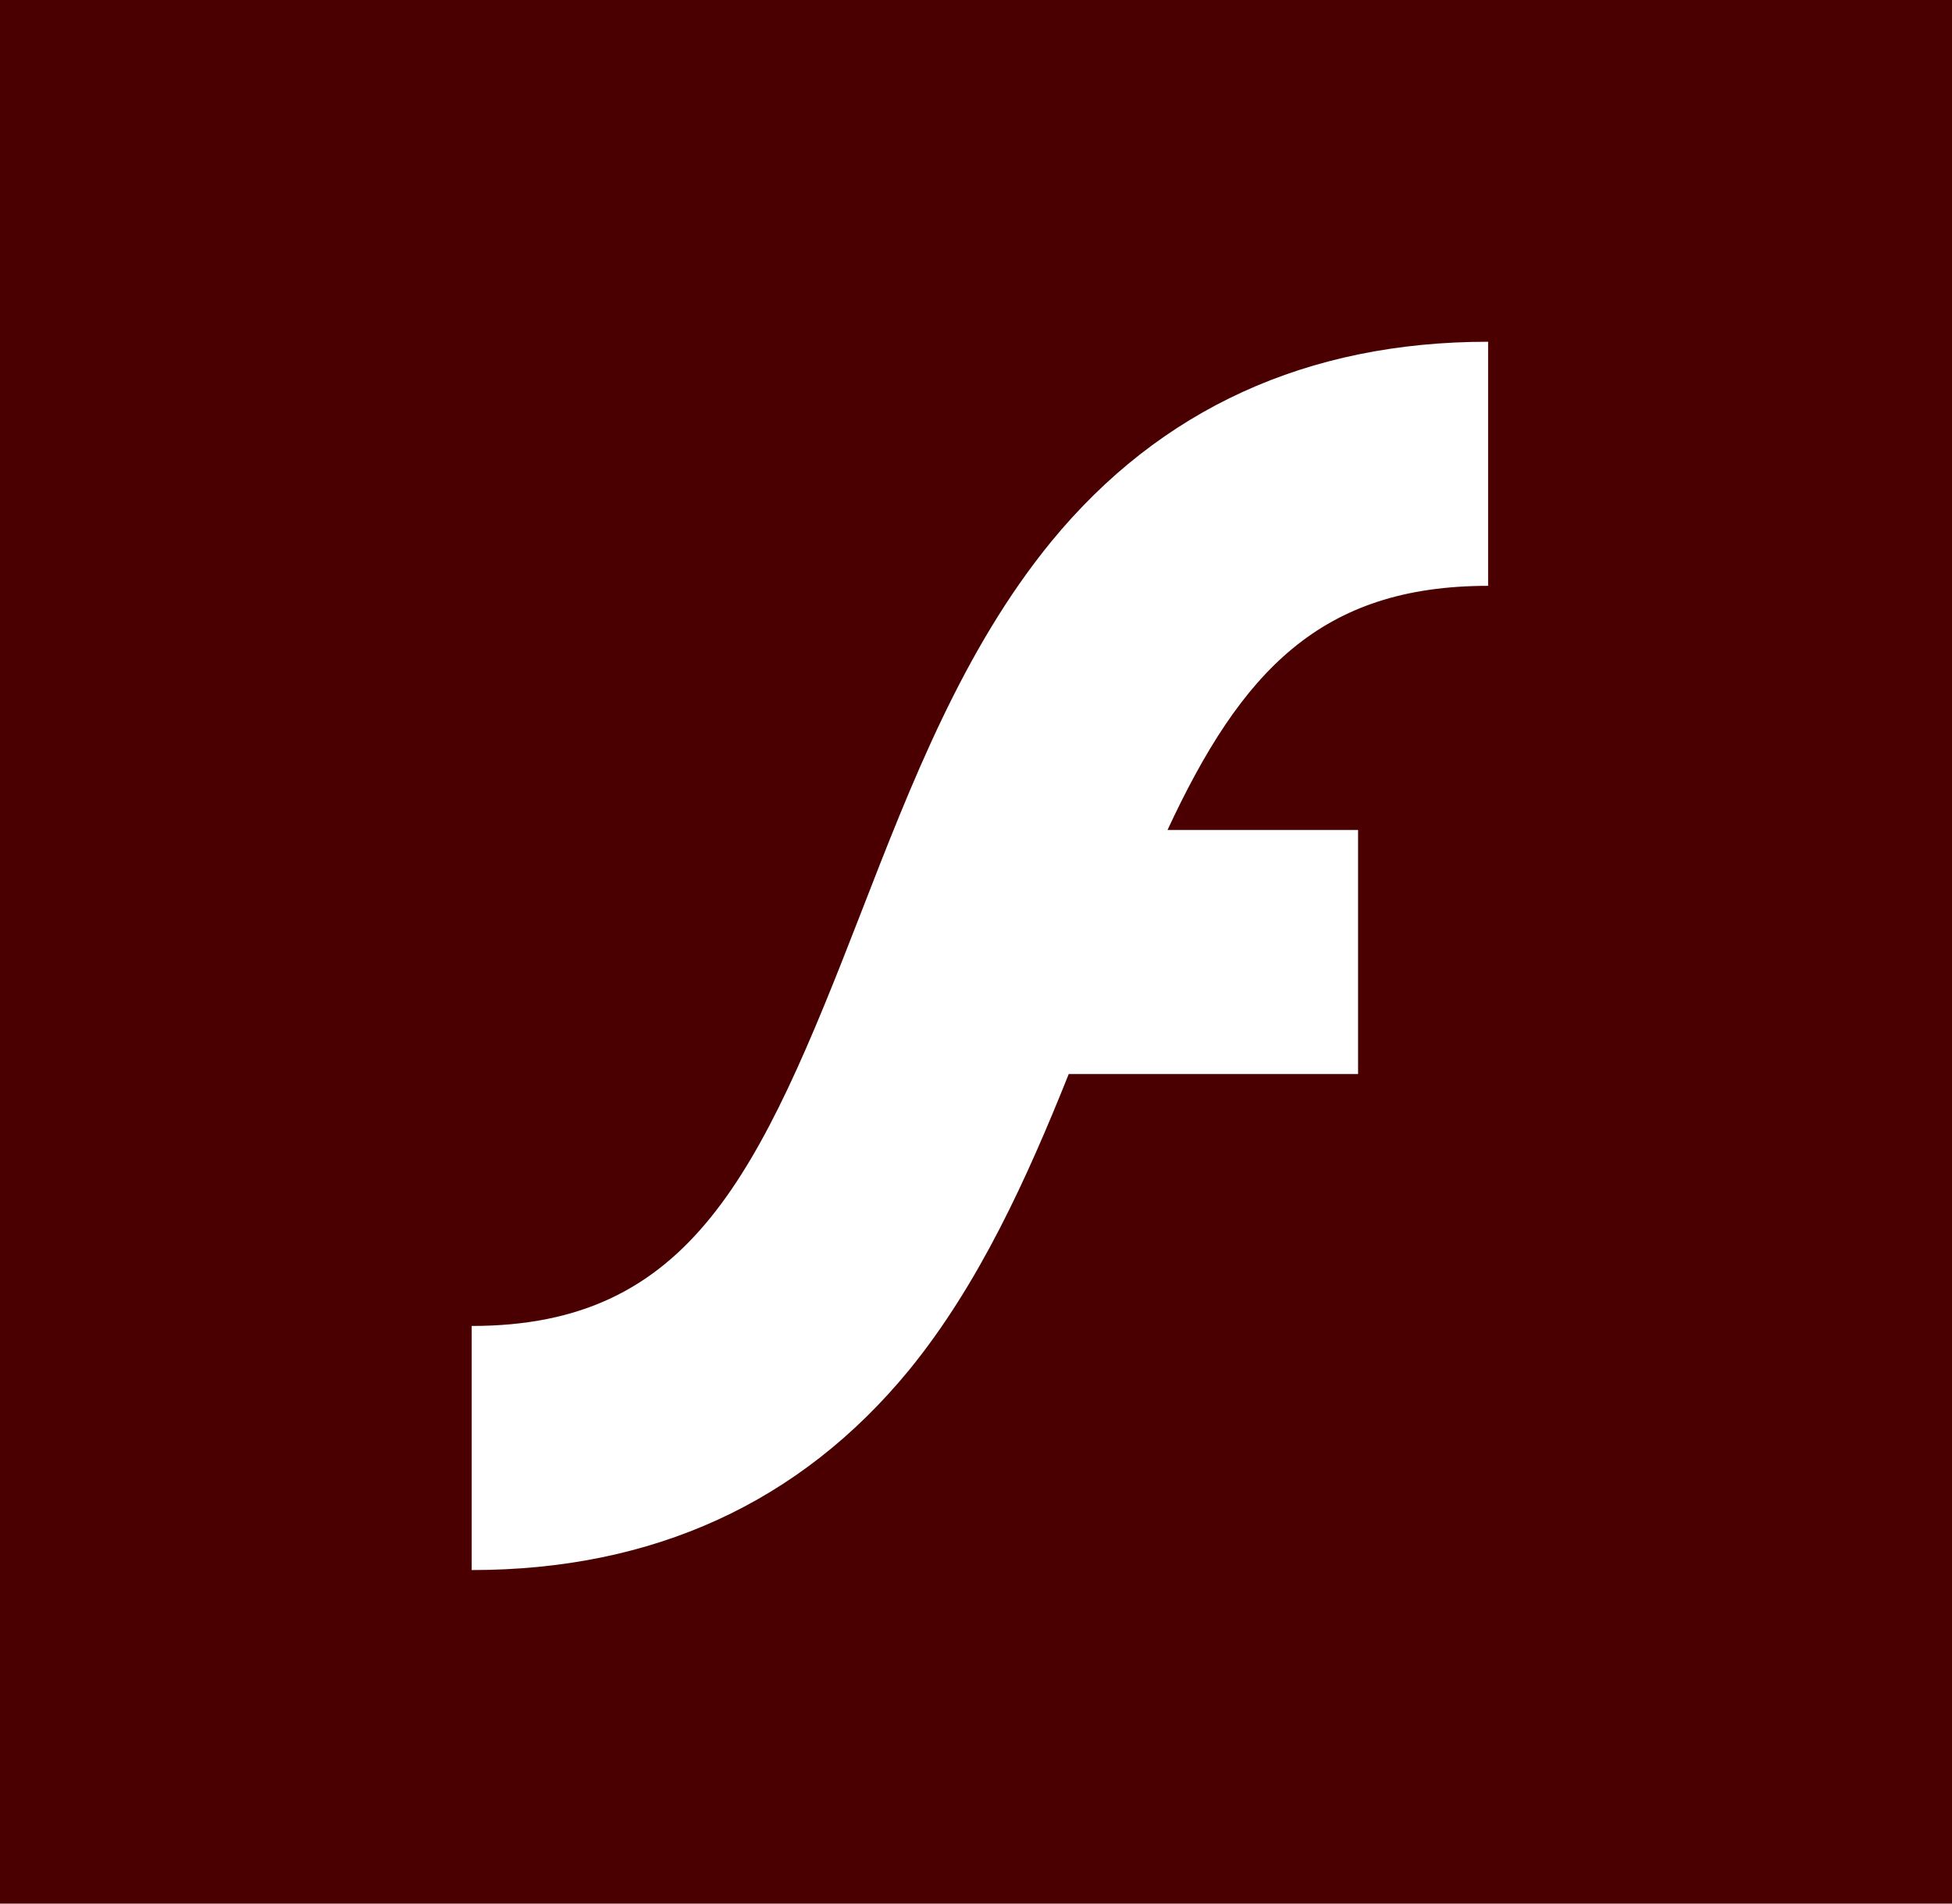
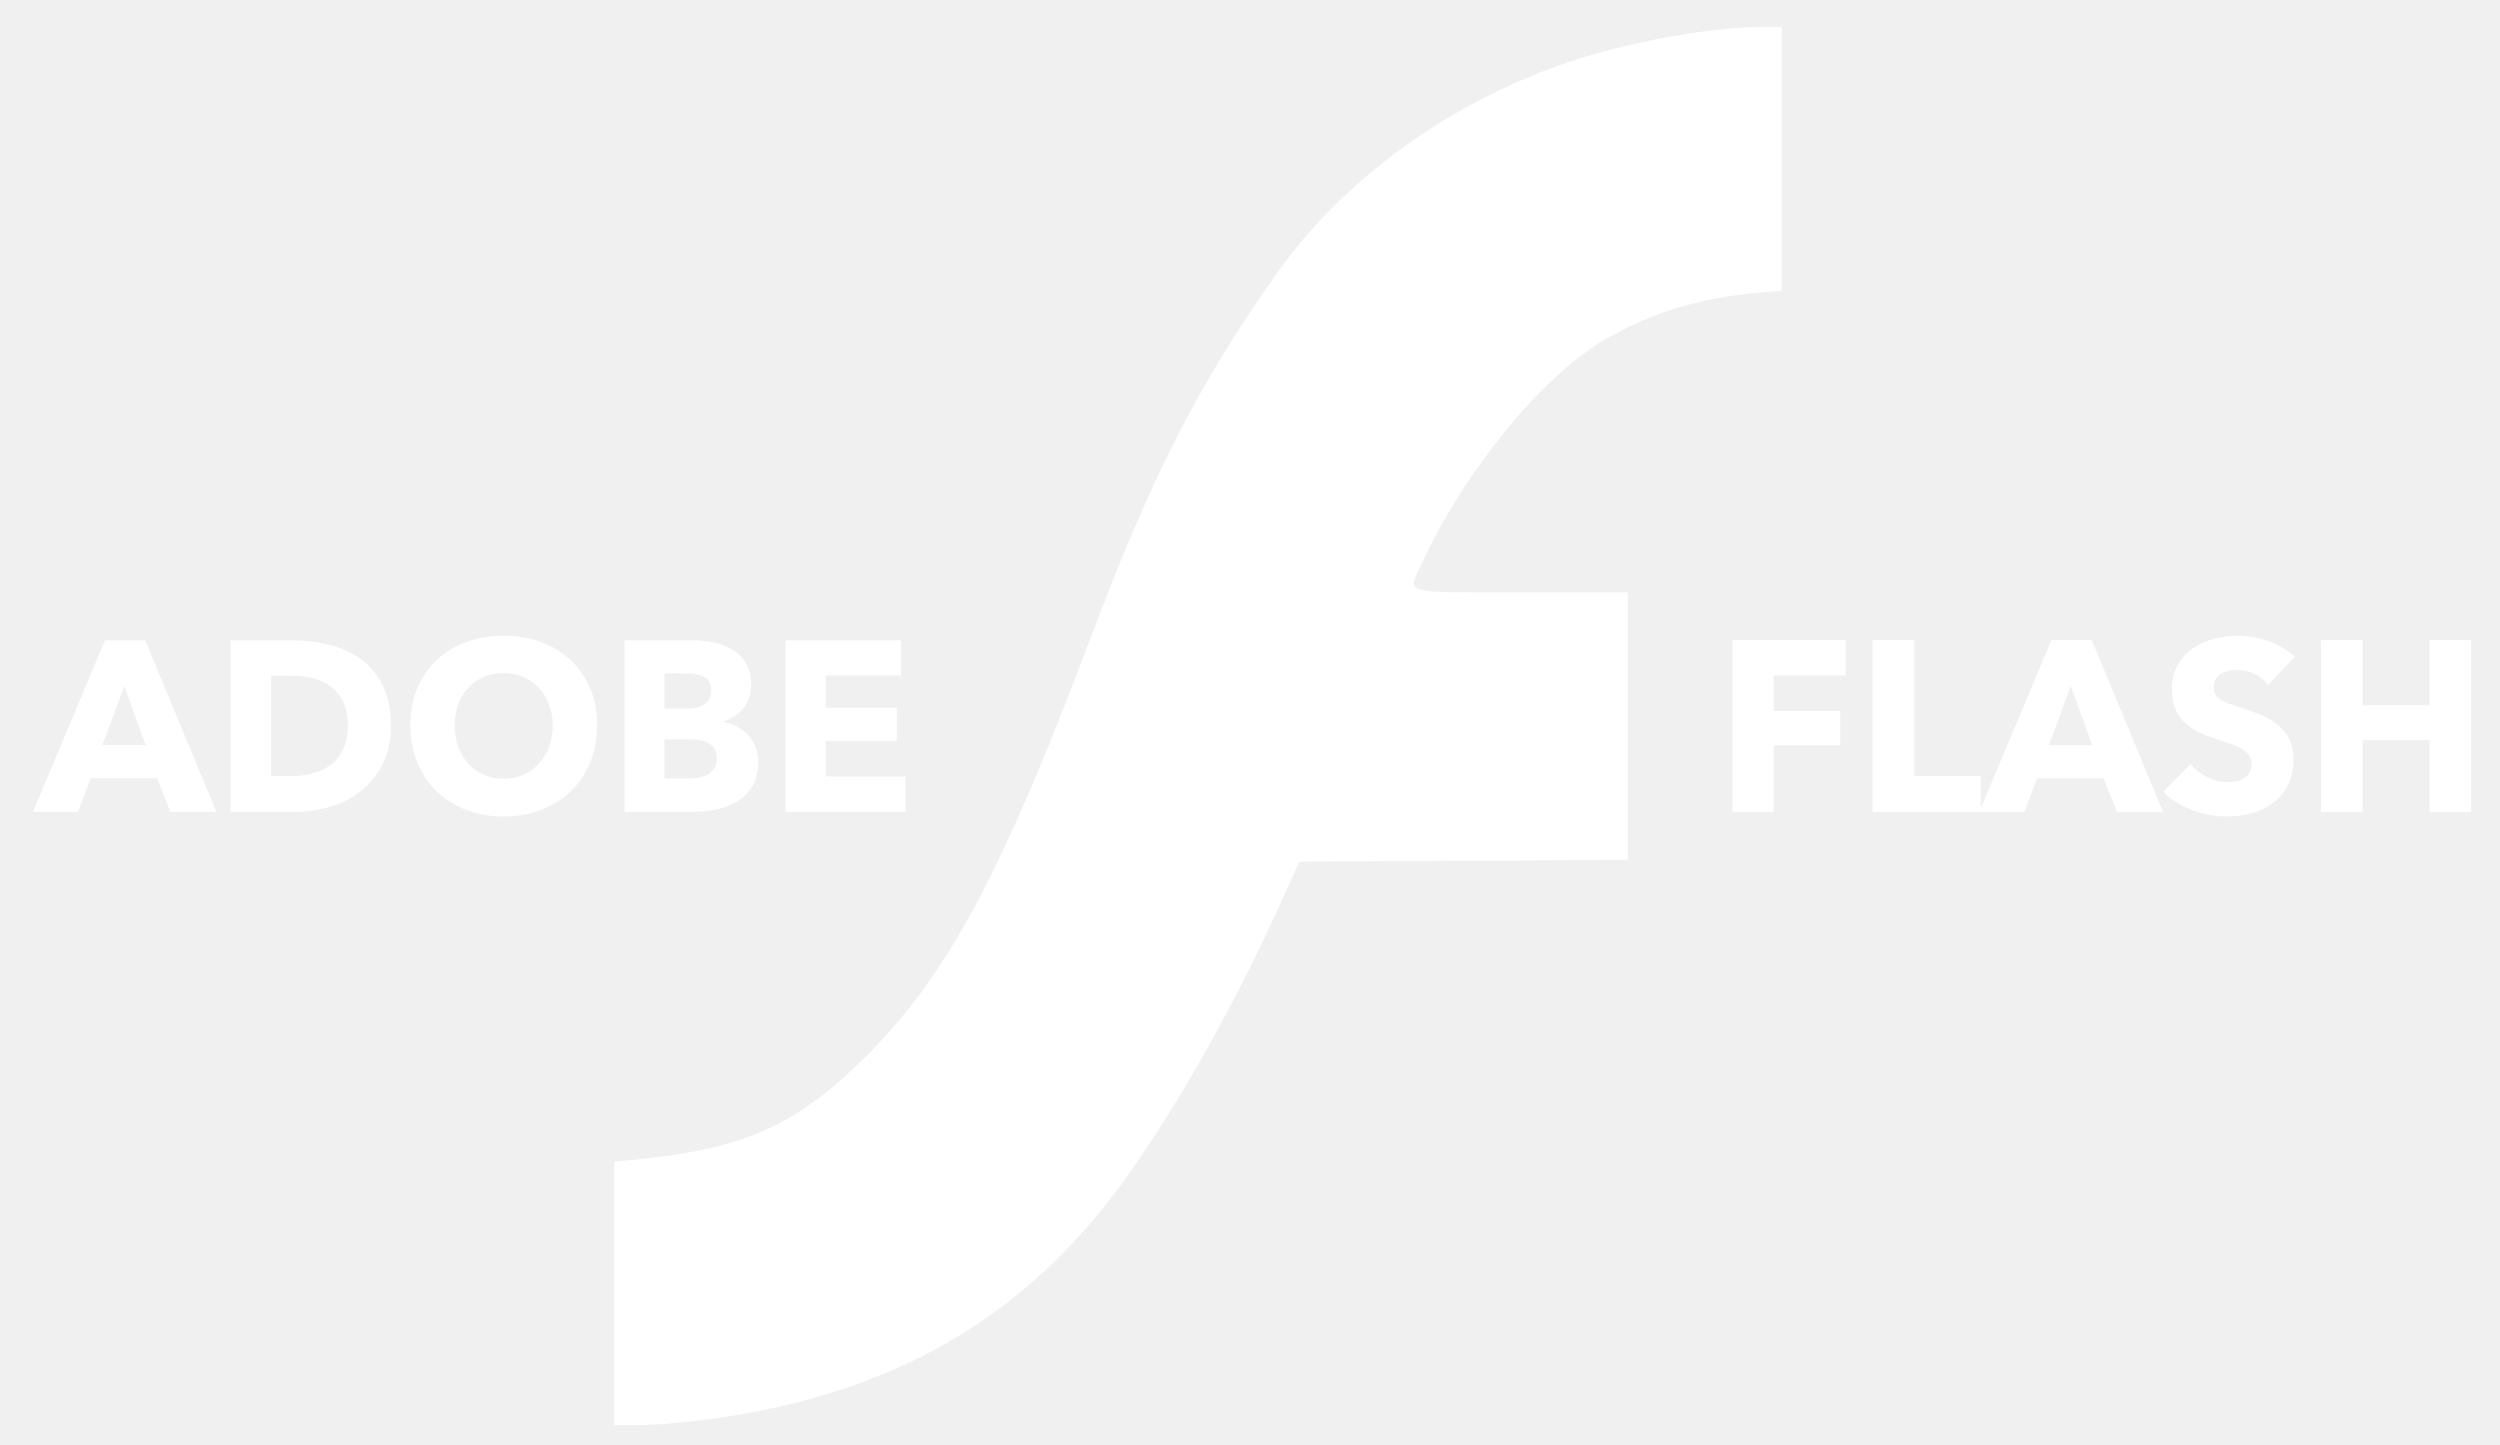
- <svg xmlns="http://www.w3.org/2000/svg" version="1.1" id="Calque_1" x="0px" y="0px" viewBox="0 0 499.9 487.4" style="enable-background:new 0 0 499.9 487.4;" xml:space="preserve">
-   <defs id="defs13">
- 	
- 	
- </defs>
-   <style type="text/css" id="style2">
- 	.st0{fill:#4A0000;}
- 	.st1{fill:#FFFFFF;}
- </style>
-   <g id="g2126">
-     <rect class="st0" width="499.9" height="487.4" id="rect4" x="0" y="0" style="fill:#4a0000;fill-opacity:1" />
-     <path class="st1" d="m 269.2,138.7 c -22.5,27.5 -35.8,61.8 -48.7,95 -26.1,67.3 -43.6,105.8 -99.7,105.8 V 402 c 46.4,0 84.1,-17.2 112,-51.2 17.9,-21.9 30.3,-49.3 40.9,-75.8 h 74.1 V 212.5 H 299 C 317.9,171.9 338.2,150 381.1,150 V 87.5 c -46.3,0 -84,17.2 -111.9,51.2" id="path6" style="fill:#ffffff;fill-opacity:1" />
-   </g>
+ <svg xmlns="http://www.w3.org/2000/svg" version="1.2" viewBox="0 0 708 409" width="708" height="409">
+   <style>
+ 		.s0 { fill: #ffffff } 
+ 	</style>
+   <path id="path3820" class="s0" d="m173.96 366.31v-37.31l6.4-0.64c30.73-3.08 45.42-9.72 65.12-29.42 22.98-22.98 38.37-51.78 63.84-119.5 16.86-44.81 30.84-72.01 52.73-102.64 19.11-26.73 49.4-48.4 83.31-59.59 16.71-5.52 39.43-9.56 53.72-9.56h5.48v37.34 37.34l-6.39 0.56c-16.95 1.48-30.68 5.68-43.94 13.45-17.64 10.33-39.31 36.85-51.49 63.02-4.23 9.08-6.56 8.38 27.93 8.38h30.32v37.88 37.88l-46.5 0.25-46.5 0.25-5.12 11.3c-13.11 28.98-28.4 56.27-43.38 77.42-28.8 40.65-67.23 62.74-120.9 69.51-5.99 0.75-13.98 1.37-17.76 1.38h-6.87z" />
+   <path id="path1" class="s0" d="m48.25 229.93l-3.77-9.54h-18.81l-3.57 9.54h-12.76l20.38-48.59h11.39l20.18 48.59zm-13.04-35.62l-6.18 16.67h12.22zm75.49 11.19q0 6.38-2.37 11.01-2.37 4.64-6.25 7.63-3.87 2.98-8.75 4.39-4.87 1.4-9.88 1.4h-18.12v-48.59h17.57q5.15 0 10.16 1.2 5.01 1.21 8.92 3.98 3.91 2.78 6.32 7.45 2.4 4.67 2.4 11.53zm-12.22 0q0-4.12-1.34-6.83-1.34-2.71-3.57-4.32-2.23-1.61-5.07-2.3-2.85-0.69-5.87-0.69h-5.84v28.42h5.56q3.16 0 6.08-0.73 2.91-0.72 5.14-2.36 2.23-1.65 3.57-4.4 1.34-2.74 1.34-6.79zm70.62-0.07q0 5.77-1.99 10.54-1.99 4.77-5.52 8.17-3.54 3.39-8.41 5.24-4.87 1.86-10.57 1.86-5.7 0-10.54-1.86-4.83-1.85-8.37-5.24-3.53-3.4-5.52-8.17-1.99-4.77-1.99-10.54 0-5.83 1.99-10.53 1.99-4.7 5.52-8 3.54-3.29 8.37-5.08 4.84-1.78 10.54-1.78 5.7 0 10.57 1.78 4.87 1.79 8.41 5.08 3.53 3.3 5.52 8 1.99 4.7 1.99 10.53zm-12.56 0q0-3.15-1.03-5.9-1.03-2.74-2.85-4.7-1.82-1.96-4.39-3.09-2.57-1.13-5.66-1.13-3.09 0-5.63 1.13-2.54 1.13-4.39 3.09-1.85 1.96-2.85 4.7-0.99 2.75-0.99 5.9 0 3.3 1.03 6.08 1.02 2.77 2.84 4.77 1.82 1.99 4.36 3.12 2.54 1.13 5.63 1.13 3.09 0 5.63-1.13 2.53-1.13 4.39-3.12 1.85-2 2.88-4.77 1.03-2.78 1.03-6.08zm58.19 10.36q0 3.99-1.58 6.7-1.58 2.71-4.18 4.35-2.61 1.65-5.94 2.37-3.33 0.72-6.83 0.72h-19.35v-48.59h19.35q2.82 0 5.77 0.59 2.95 0.58 5.35 1.99 2.4 1.4 3.91 3.8 1.51 2.41 1.51 6.11 0 4.05-2.19 6.69-2.2 2.65-5.77 3.81v0.14q2.06 0.34 3.88 1.27 1.82 0.93 3.16 2.37 1.33 1.44 2.12 3.36 0.79 1.92 0.79 4.32zm-13.31-20.38q0-2.47-1.89-3.6-1.89-1.13-5.59-1.13h-5.77v10.02h6.32q3.29 0 5.11-1.34 1.82-1.34 1.82-3.95zm1.58 19.29q0-3.02-2.27-4.19-2.26-1.17-6.04-1.17h-6.52v11.12h6.59q1.37 0 2.85-0.24 1.47-0.24 2.68-0.85 1.2-0.62 1.95-1.76 0.76-1.13 0.76-2.91zm19.49 15.23v-48.59h32.67v9.96h-21.34v9.12h20.17v9.41h-20.17v10.08h22.58v10.02z" />
+   <path id="path2" class="s0" d="m502.3 191.32v10.04h18.86v9.71h-18.86v18.92h-11.63v-48.72h32.07v10.05zm28 38.67v-48.72h11.84v38.47h18.85v10.25zm69.23 0l-3.78-9.56h-18.86l-3.58 9.56h-12.8l20.44-48.72h11.42l20.24 48.72zm-13.08-35.71l-6.19 16.72h12.25zm55.93-0.34q-1.51-1.93-3.95-3.07-2.44-1.14-4.72-1.14-1.17 0-2.37 0.21-1.21 0.21-2.17 0.79-0.96 0.59-1.62 1.52-0.65 0.93-0.65 2.37 0 1.24 0.52 2.07 0.51 0.82 1.51 1.44 1 0.62 2.38 1.14 1.37 0.51 3.09 1.06 2.48 0.83 5.16 1.83 2.69 1 4.89 2.65 2.2 1.65 3.65 4.09 1.44 2.44 1.44 6.09 0 4.2-1.55 7.26-1.54 3.06-4.16 5.06-2.62 2-5.99 2.96-3.37 0.96-6.95 0.96-5.23 0-10.12-1.82-4.88-1.83-8.11-5.2l7.7-7.84q1.79 2.2 4.72 3.68 2.92 1.48 5.81 1.48 1.31 0 2.55-0.28 1.24-0.27 2.17-0.89 0.92-0.62 1.47-1.65 0.56-1.04 0.56-2.48 0-1.38-0.69-2.34-0.69-0.96-1.96-1.75-1.28-0.8-3.17-1.45-1.89-0.65-4.3-1.41-2.34-0.76-4.57-1.79-2.24-1.03-4-2.65-1.75-1.62-2.82-3.92-1.07-2.31-1.07-5.61 0-4.06 1.66-6.95 1.65-2.89 4.33-4.75 2.69-1.86 6.06-2.71 3.37-0.87 6.81-0.87 4.13 0 8.43 1.52 4.3 1.51 7.54 4.47zm45.68 36.06v-20.37h-18.99v20.37h-11.77v-48.72h11.77v18.44h18.99v-18.44h11.77v48.72z" />
</svg>
